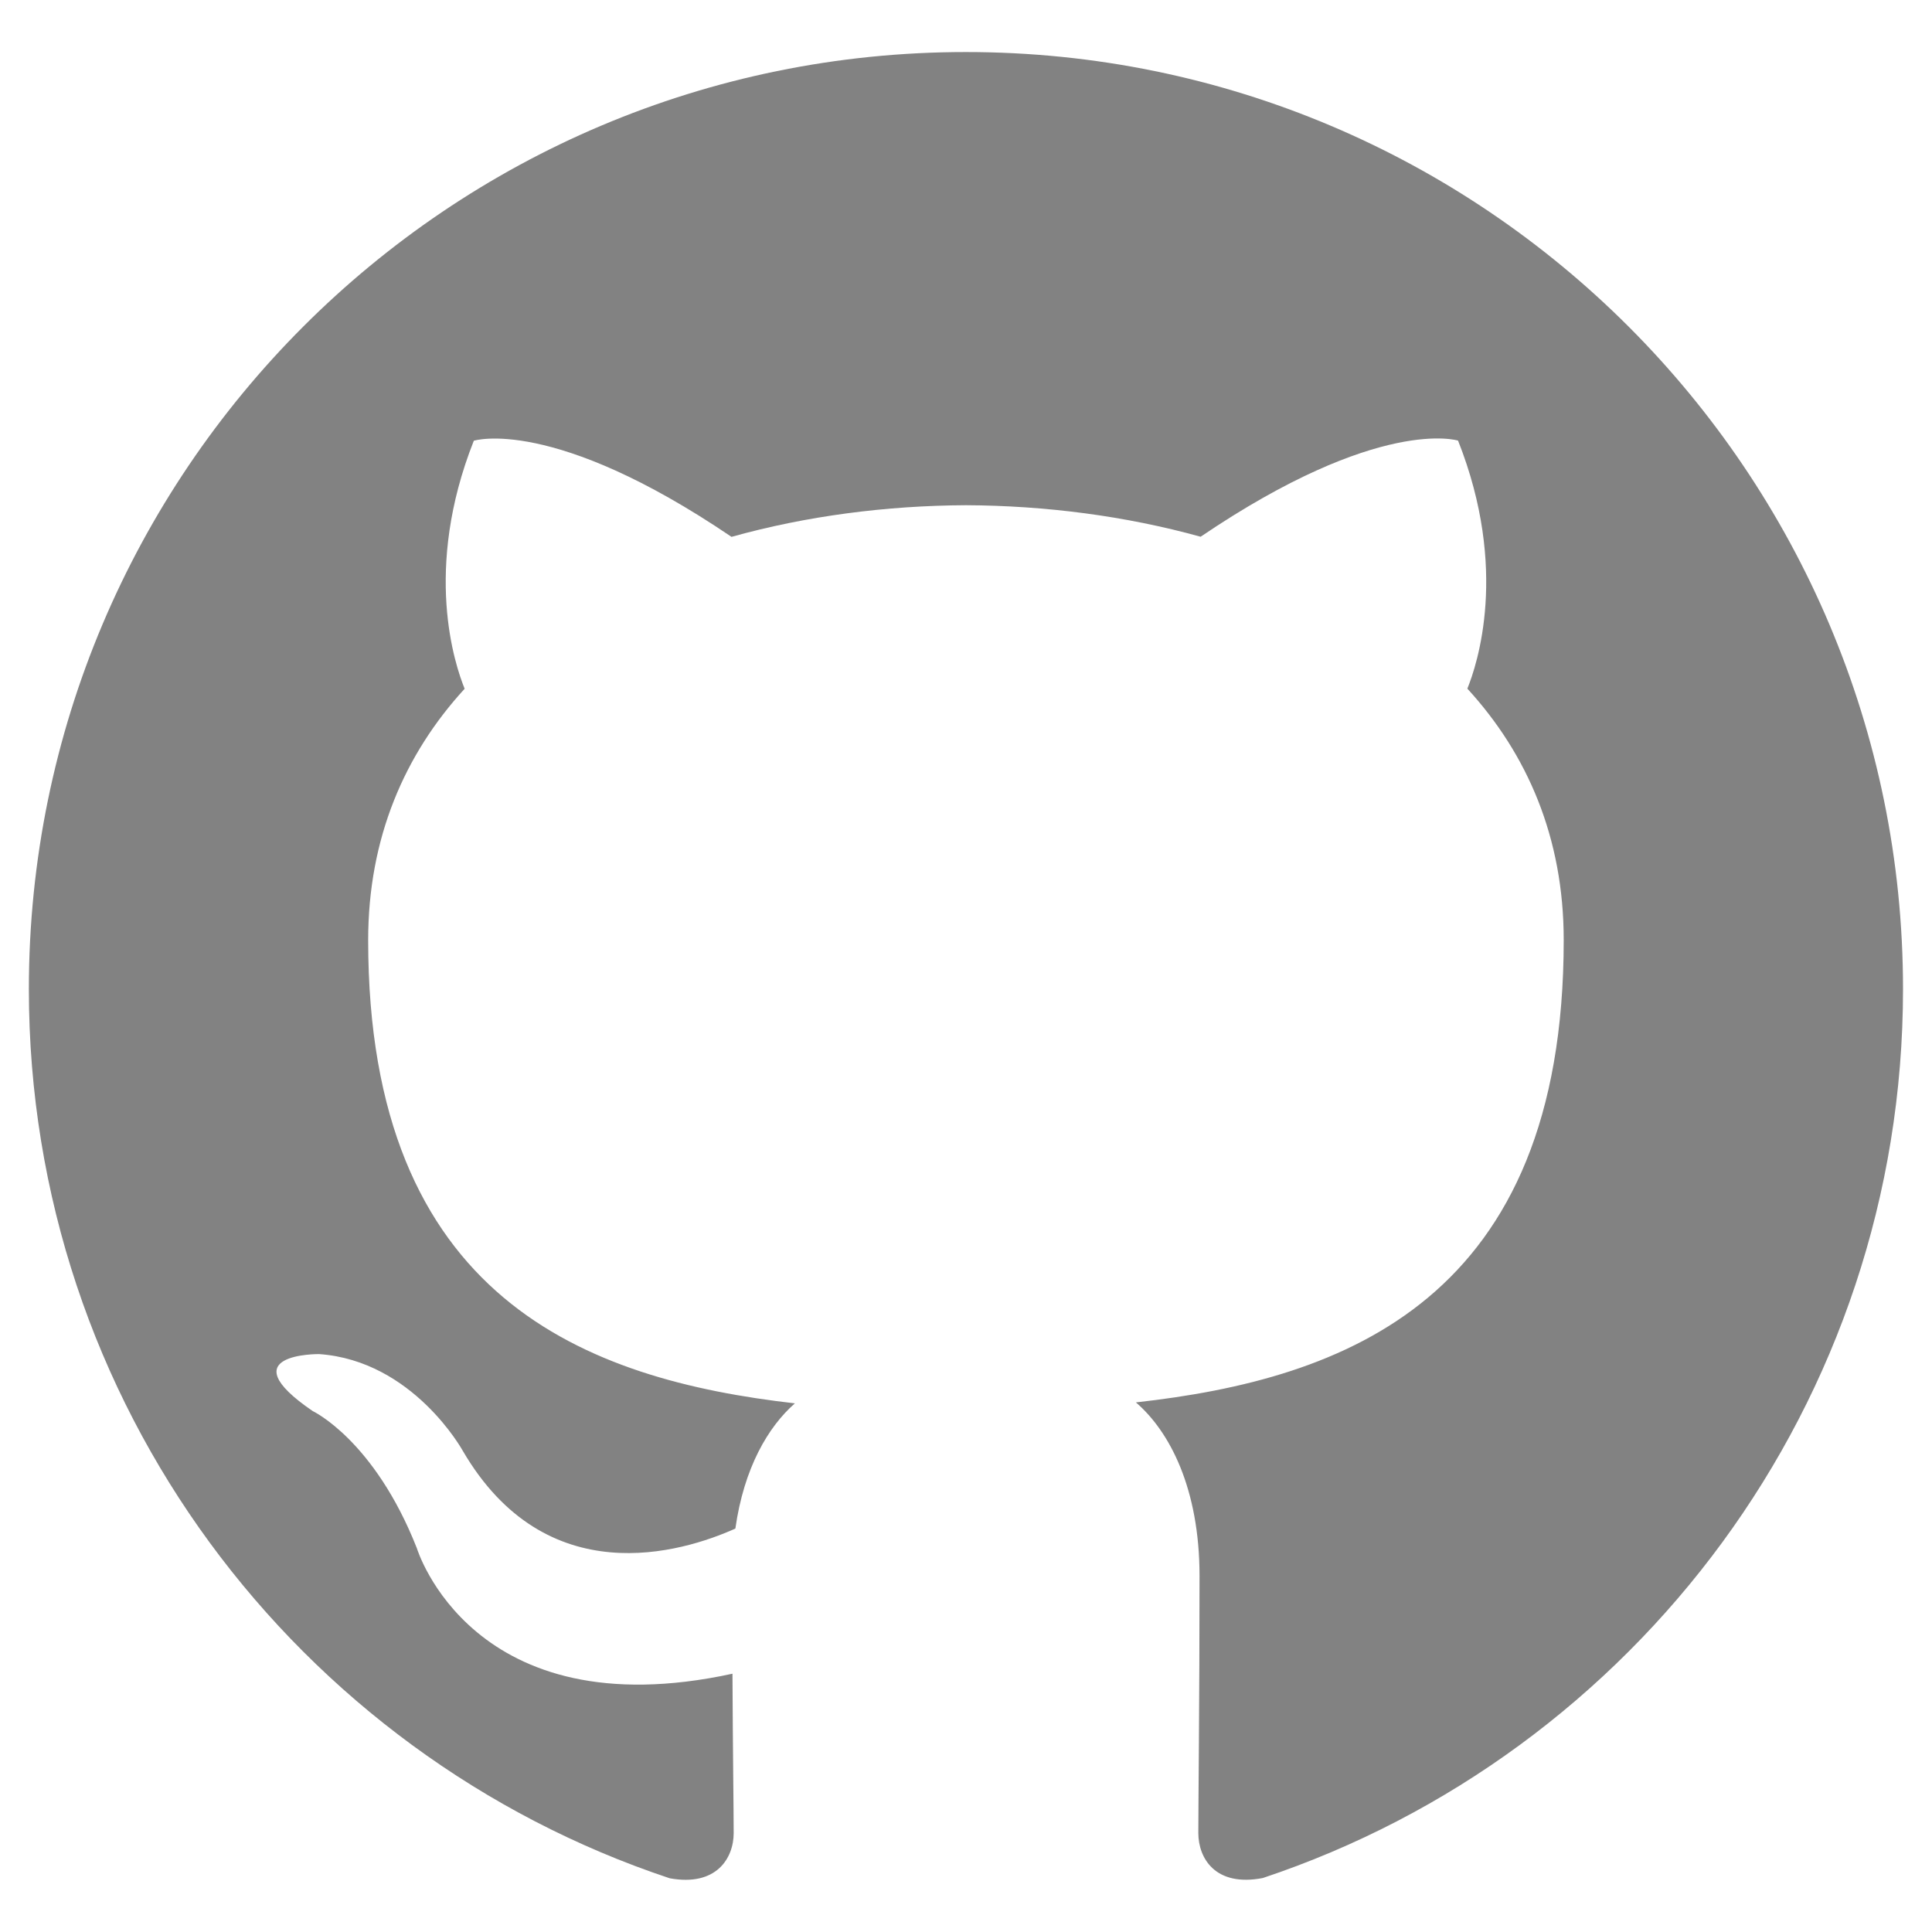
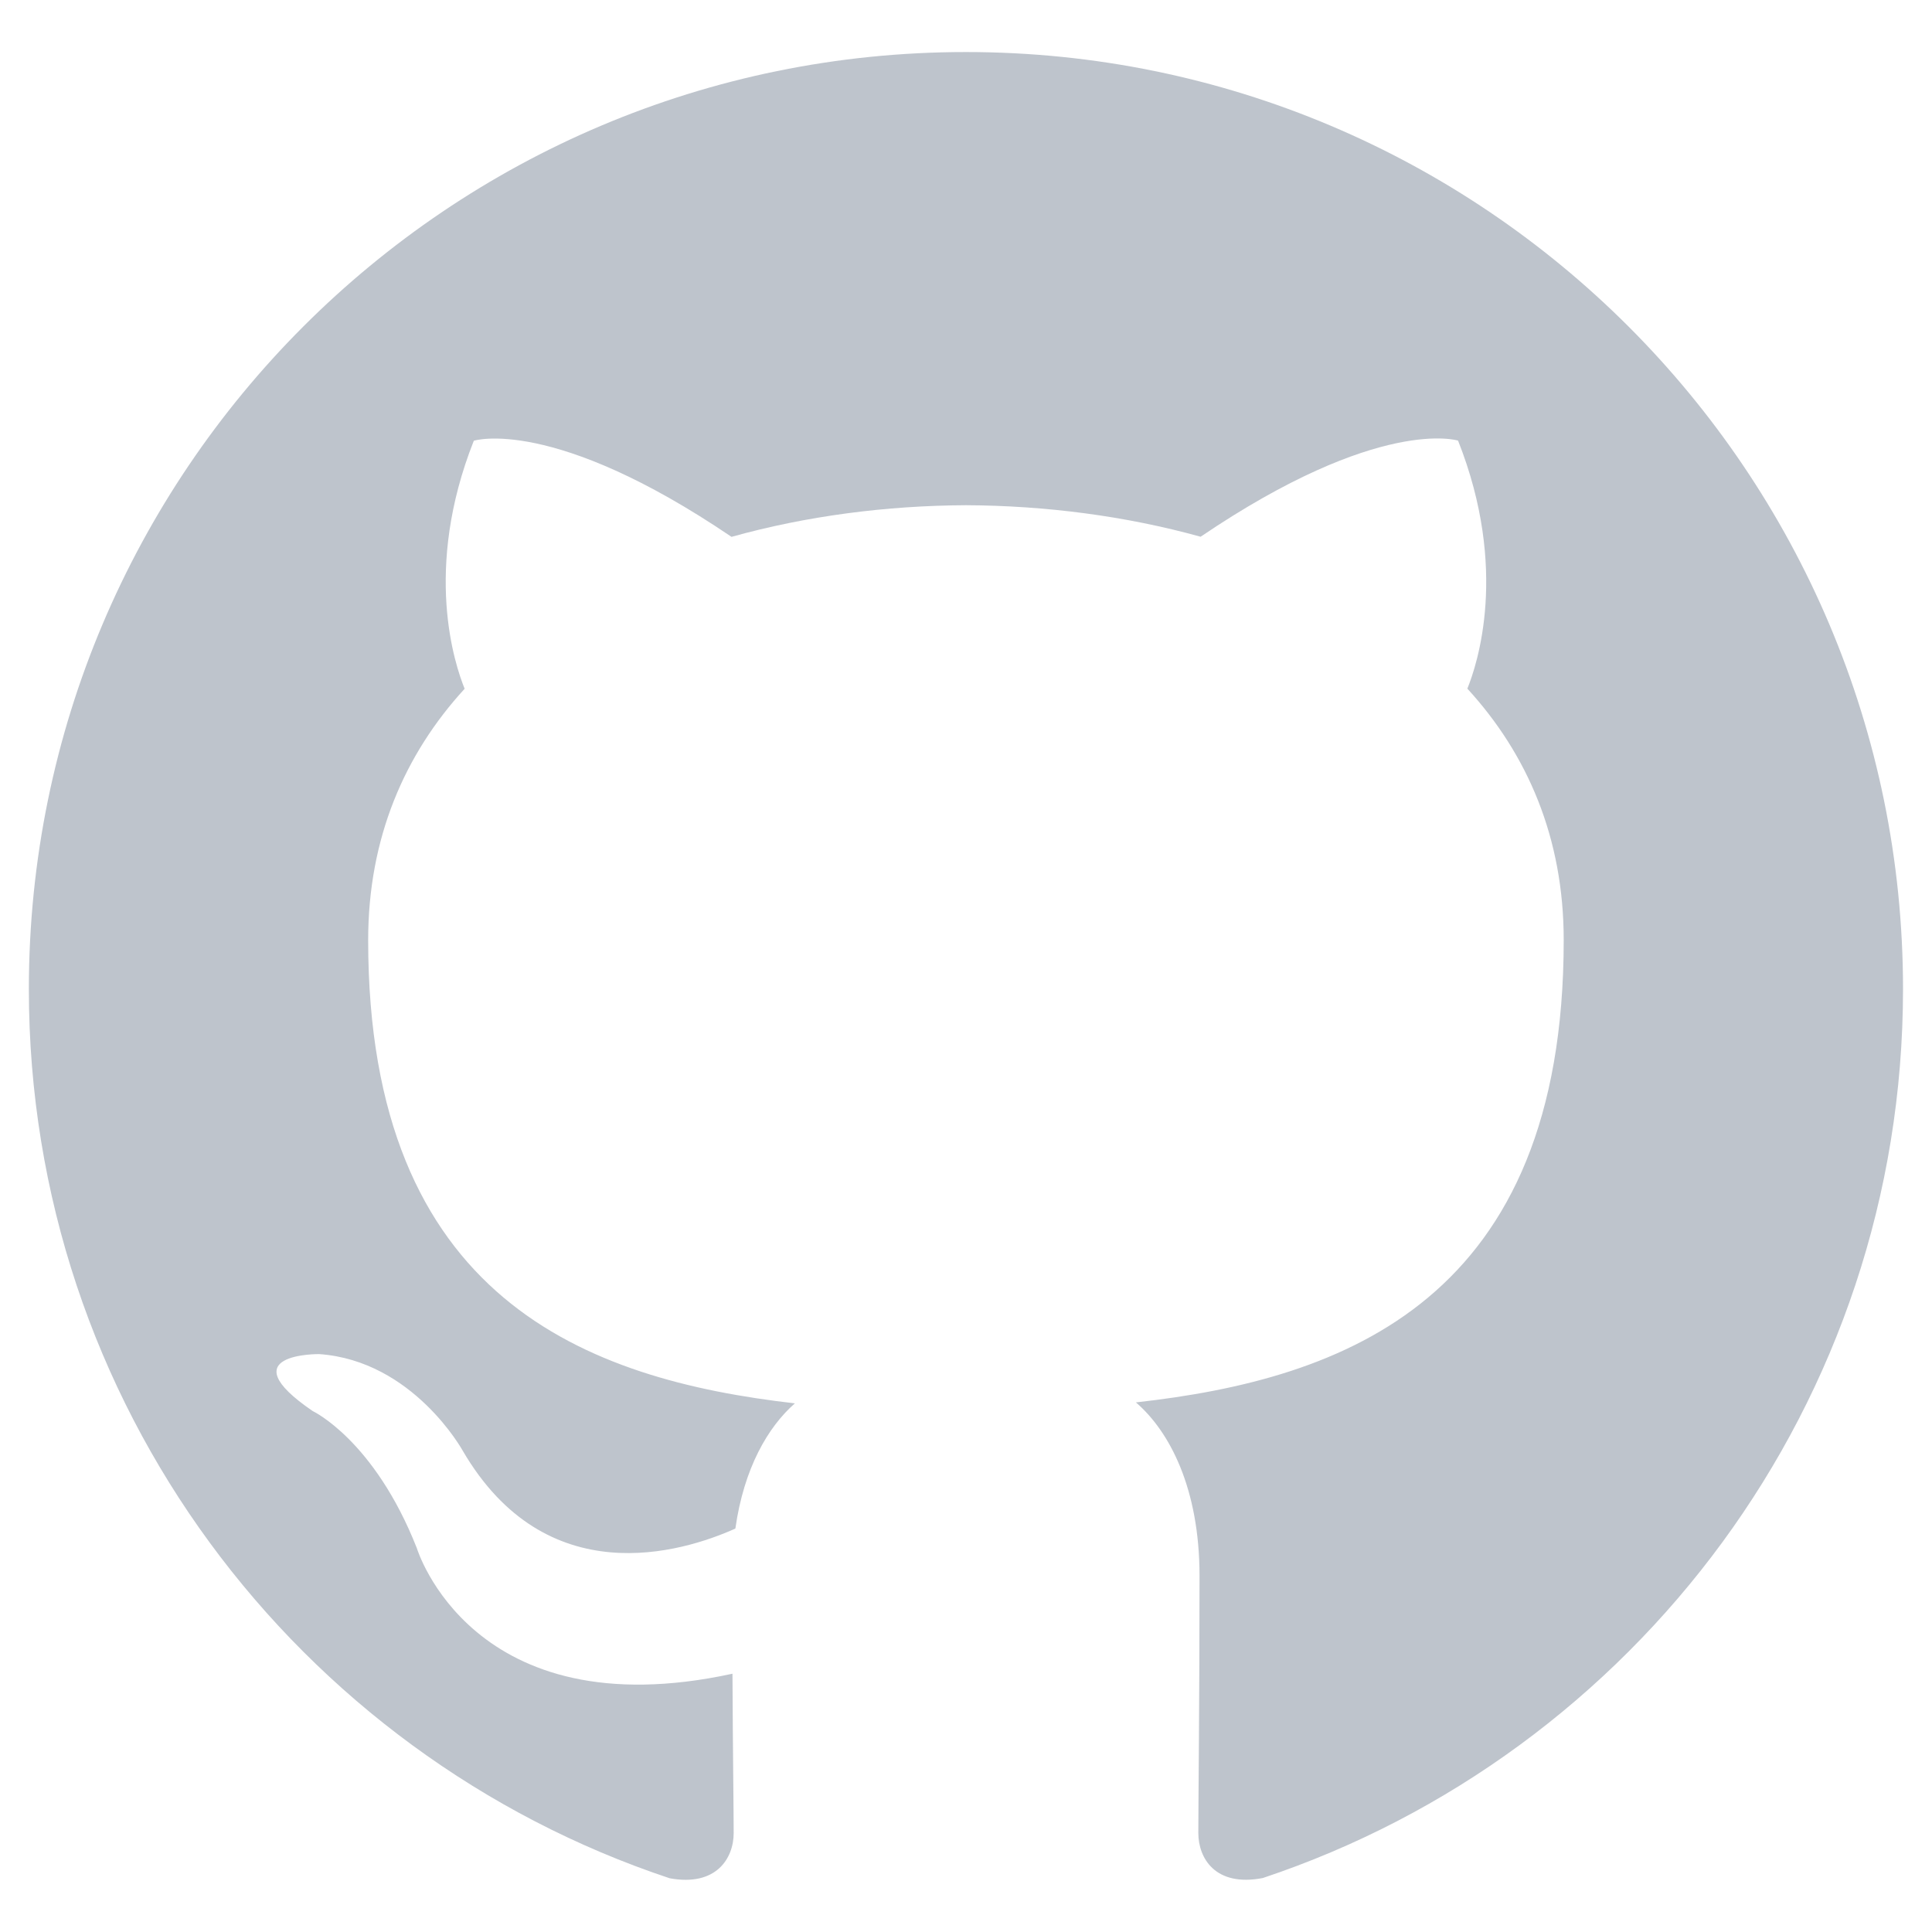
<svg class="github" viewBox="0 0 16 16">
-   <path fill="#828282" d="M7.999,0.431c-4.285,0-7.76,3.474-7.76,7.761 c0,3.428,2.223,6.337,5.307,7.363c0.388,0.071,0.53-0.168,0.53-0.374c0-0.184-0.007-0.672-0.01-1.32 c-2.159,0.469-2.614-1.04-2.614-1.04c-0.353-0.896-0.862-1.135-0.862-1.135c-0.705-0.481,0.053-0.472,0.053-0.472 c0.779,0.055,1.189,0.8,1.189,0.8c0.692,1.186,1.816,0.843,2.258,0.645c0.071-0.502,0.271-0.843,0.493-1.037 C4.86,11.425,3.049,10.76,3.049,7.786c0-0.847,0.302-1.54,0.799-2.082C3.768,5.507,3.501,4.718,3.924,3.65 c0,0,0.652-0.209,2.134,0.796C6.677,4.273,7.34,4.187,8,4.184c0.659,0.003,1.323,0.089,1.943,0.261 c1.482-1.004,2.132-0.796,2.132-0.796c0.423,1.068,0.157,1.857,0.077,2.054c0.497,0.542,0.798,1.235,0.798,2.082 c0,2.981-1.814,3.637-3.543,3.829c0.279,0.24,0.527,0.713,0.527,1.437c0,1.037-0.01,1.874-0.01,2.129 c0,0.208,0.14,0.449,0.534,0.373c3.081-1.028,5.302-3.935,5.302-7.362C15.76,3.906,12.285,0.431,7.999,0.431z" />
+   <path fill="#BEC4CC" d="M7.999,0.431c-4.285,0-7.76,3.474-7.76,7.761 c0,3.428,2.223,6.337,5.307,7.363c0.388,0.071,0.53-0.168,0.53-0.374c0-0.184-0.007-0.672-0.01-1.32 c-2.159,0.469-2.614-1.04-2.614-1.04c-0.353-0.896-0.862-1.135-0.862-1.135c-0.705-0.481,0.053-0.472,0.053-0.472 c0.779,0.055,1.189,0.8,1.189,0.8c0.692,1.186,1.816,0.843,2.258,0.645c0.071-0.502,0.271-0.843,0.493-1.037 C4.86,11.425,3.049,10.76,3.049,7.786c0-0.847,0.302-1.54,0.799-2.082C3.768,5.507,3.501,4.718,3.924,3.65 c0,0,0.652-0.209,2.134,0.796C6.677,4.273,7.34,4.187,8,4.184c0.659,0.003,1.323,0.089,1.943,0.261 c1.482-1.004,2.132-0.796,2.132-0.796c0.423,1.068,0.157,1.857,0.077,2.054c0.497,0.542,0.798,1.235,0.798,2.082 c0,2.981-1.814,3.637-3.543,3.829c0.279,0.24,0.527,0.713,0.527,1.437c0,1.037-0.01,1.874-0.01,2.129 c0,0.208,0.14,0.449,0.534,0.373c3.081-1.028,5.302-3.935,5.302-7.362C15.76,3.906,12.285,0.431,7.999,0.431z" />
</svg>
